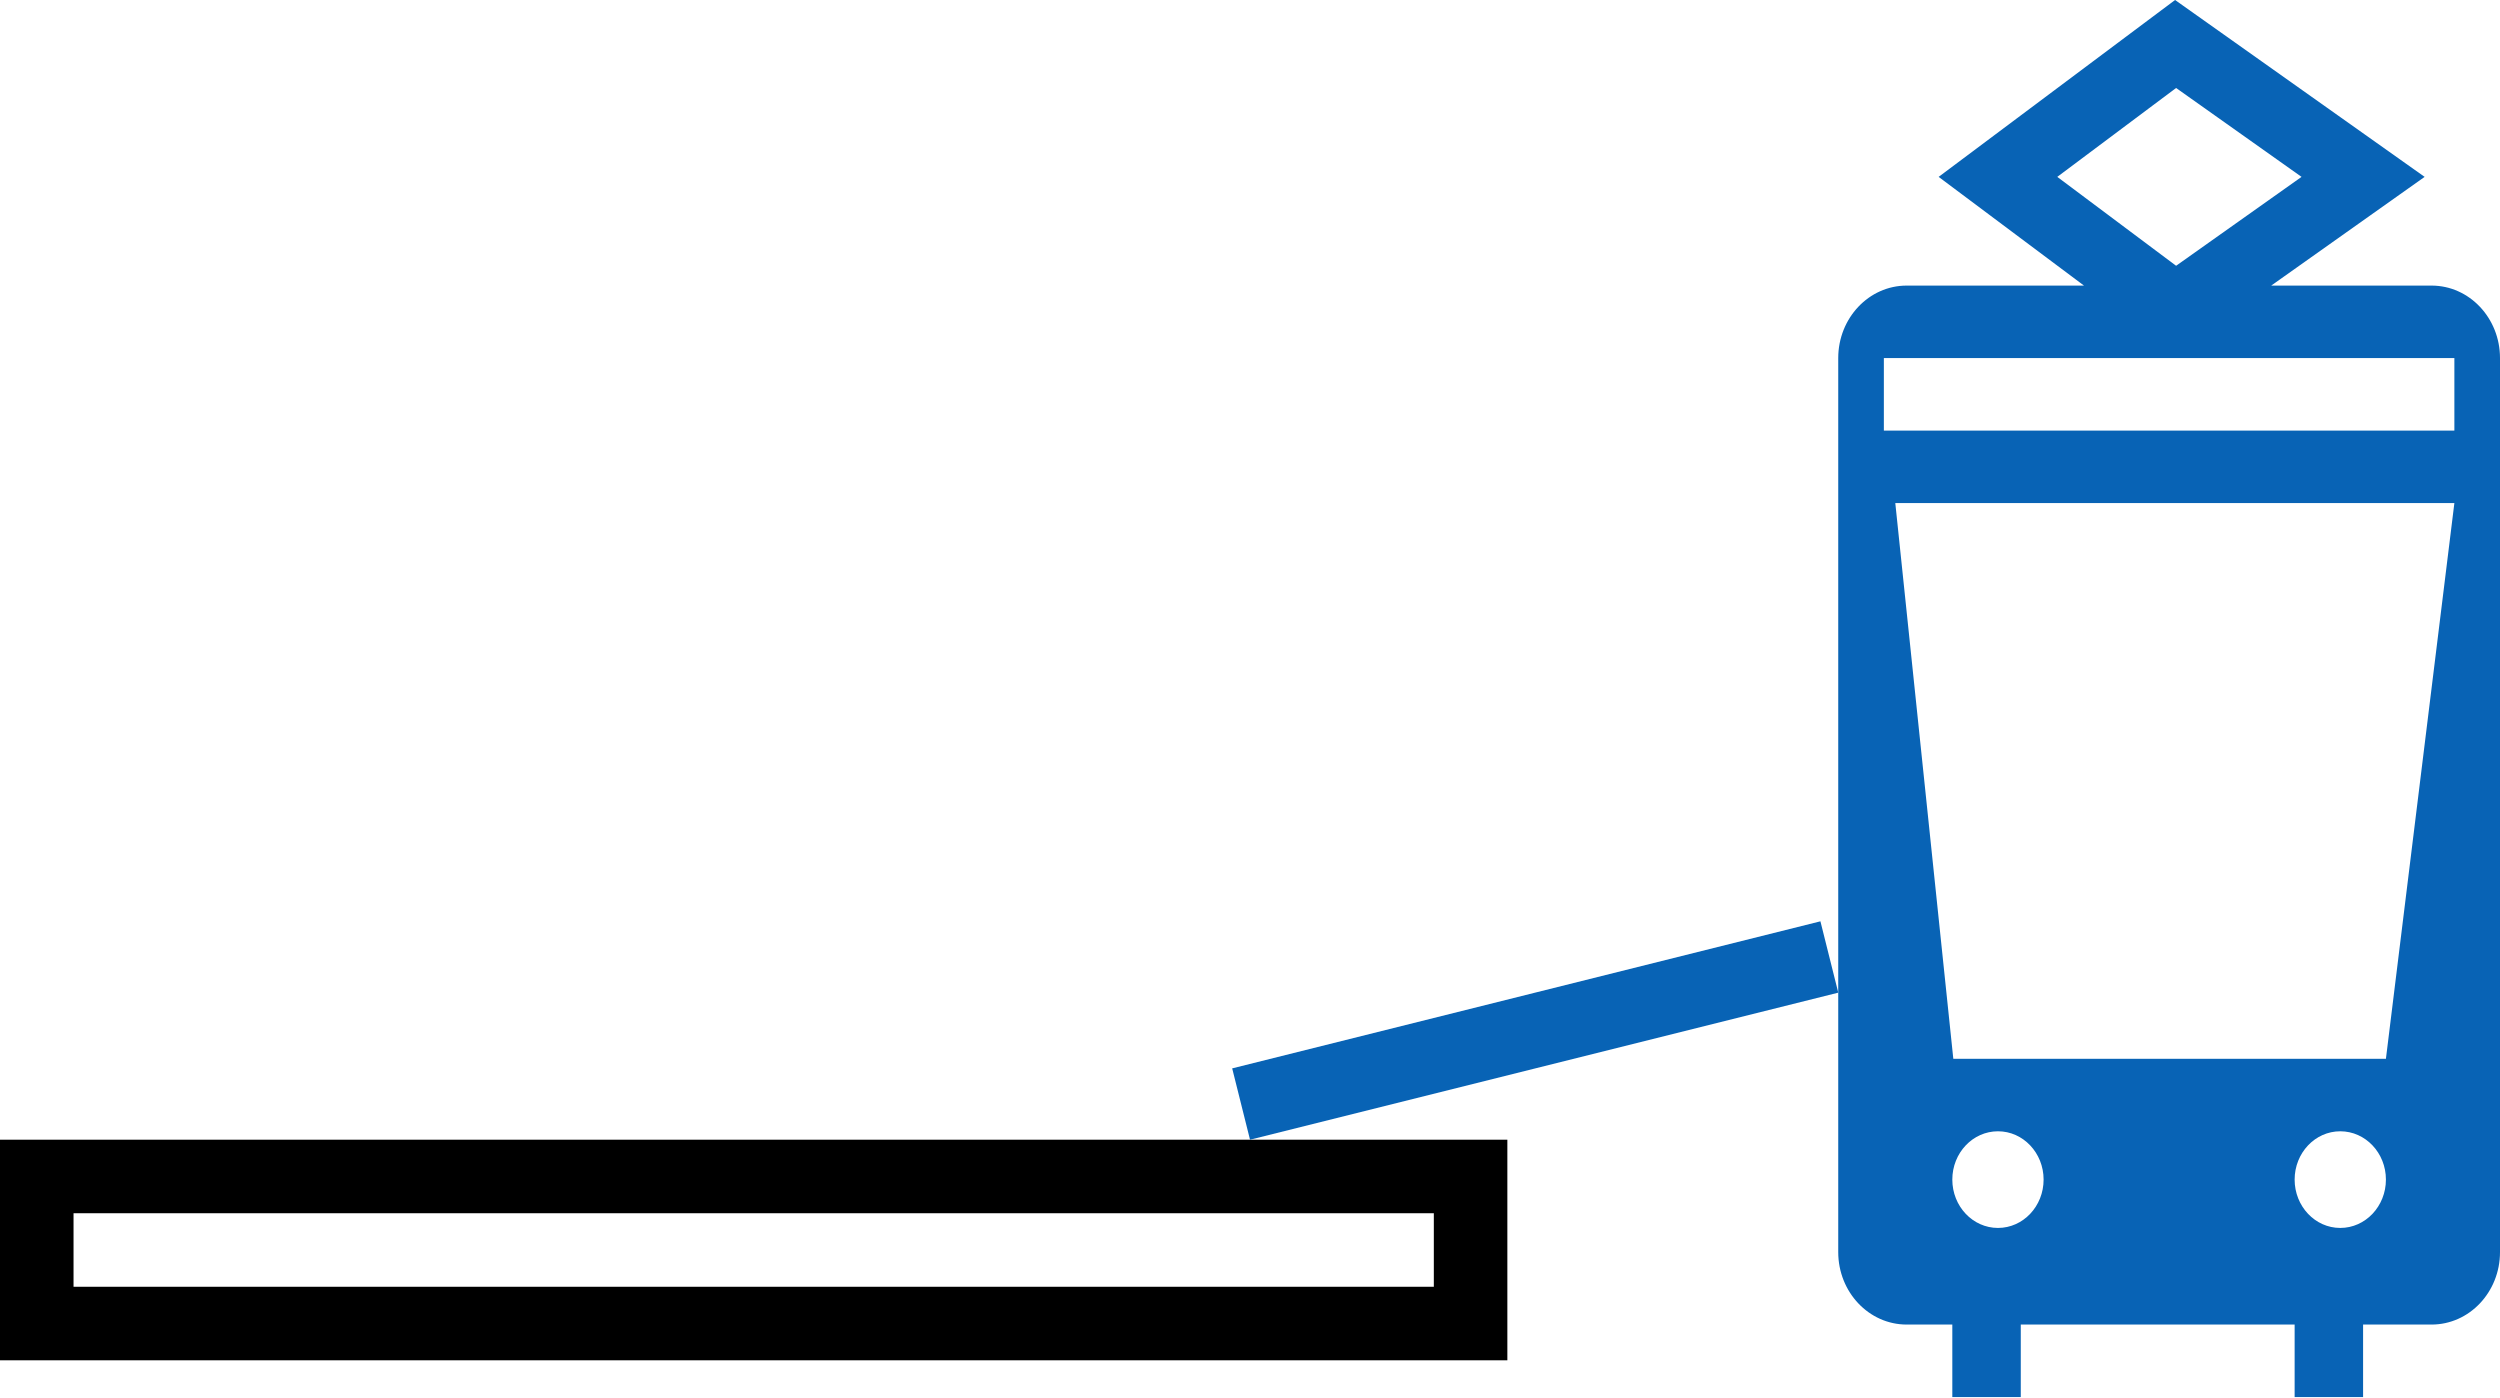
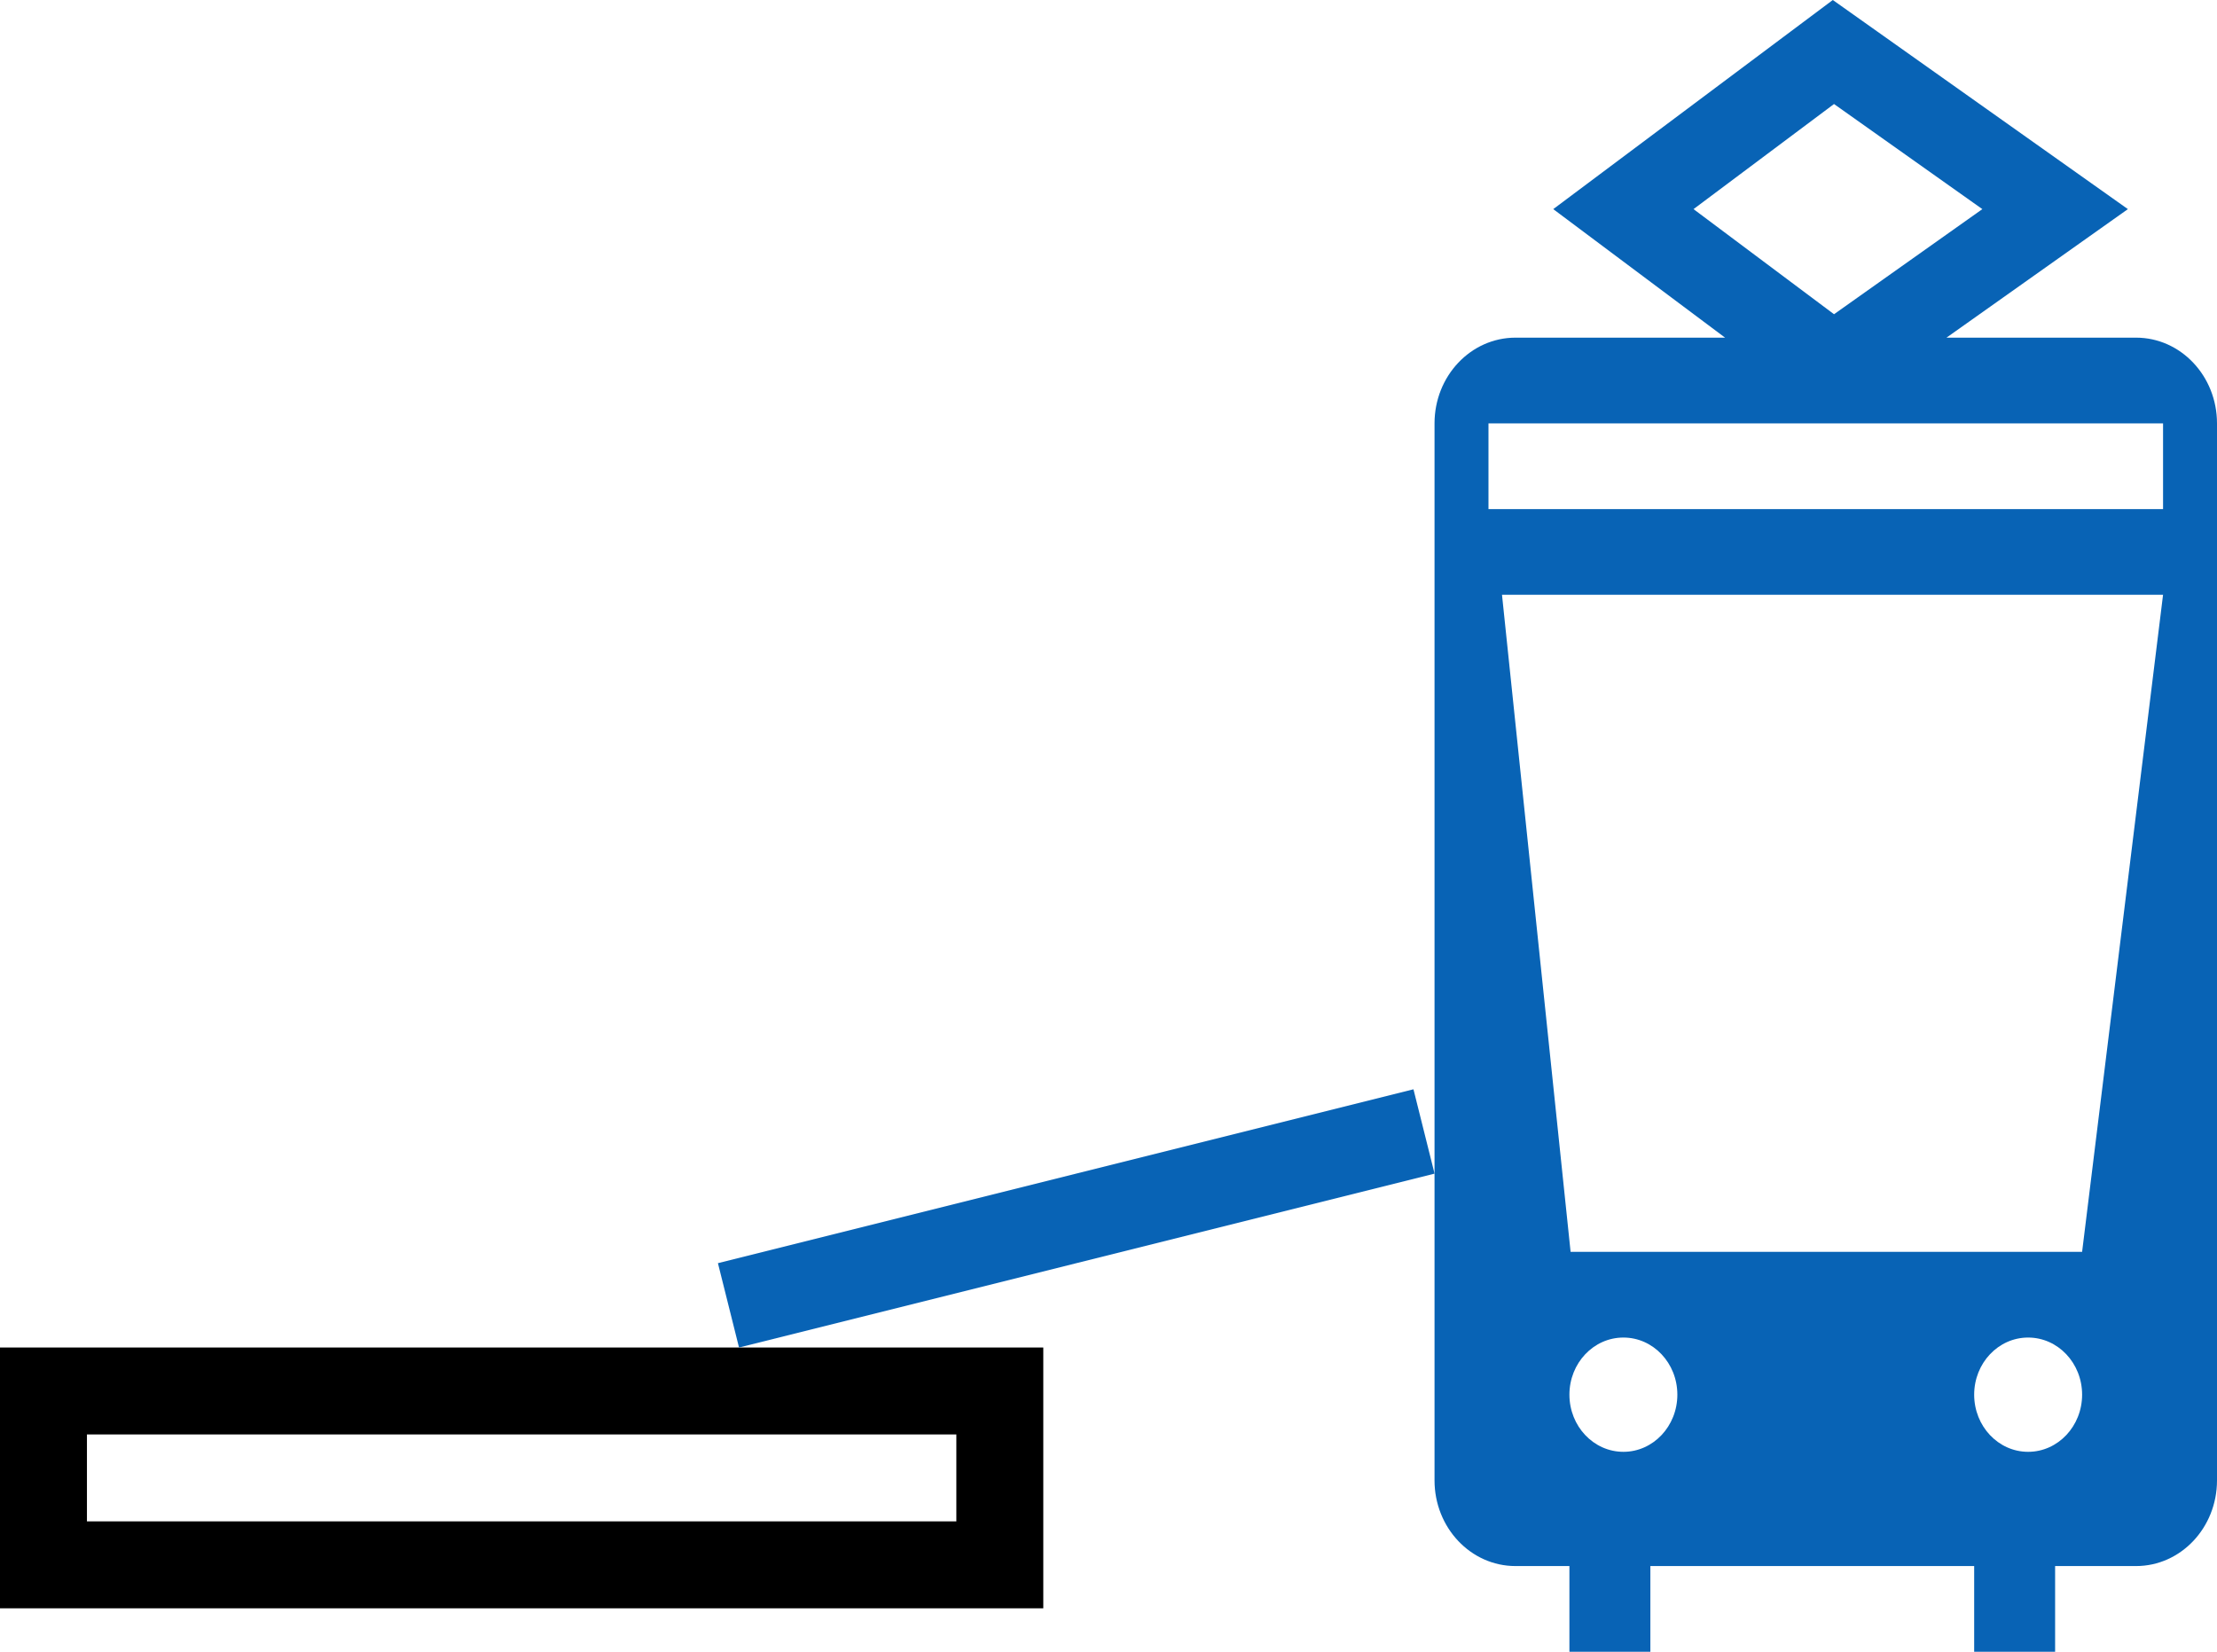
- <svg xmlns="http://www.w3.org/2000/svg" width="68" height="38" viewBox="0 0 68 38" fill="none">
-   <path fill-rule="evenodd" clip-rule="evenodd" d="M59.162 0L65.95 4.811L61.777 7.768H66.138C67.166 7.768 68 8.651 68 9.74V34.057C68 35.146 67.166 36.028 66.138 36.028L64.276 36.028V38H62.414V36.028H54.965V38H53.103V36.028L51.862 36.028C50.834 36.028 50 35.146 50 34.057V9.74C50 8.651 50.834 7.768 51.862 7.768H56.684L52.731 4.811L59.162 0ZM59.19 7.229L62.602 4.811L59.19 2.393L55.958 4.811L59.19 7.229ZM66.759 13.683L64.897 28.799H53.13L51.552 13.683H66.759ZM66.759 9.74H51.241V11.712H66.759V9.74ZM63.655 33.4C62.97 33.4 62.414 32.811 62.414 32.085C62.414 31.359 62.97 30.771 63.655 30.771C64.341 30.771 64.897 31.359 64.897 32.085C64.897 32.811 64.341 33.4 63.655 33.4ZM53.103 32.085C53.103 32.811 53.659 33.4 54.345 33.4C55.03 33.4 55.586 32.811 55.586 32.085C55.586 31.359 55.03 30.771 54.345 30.771C53.659 30.771 53.103 31.359 53.103 32.085Z" fill="#0863B5" />
-   <path d="M40 32H1V36H40V32Z" stroke="black" stroke-width="2" />
-   <line x1="33.758" y1="30.03" x2="49.758" y2="26.03" stroke="#0863B5" stroke-width="2" />
+ <svg xmlns="http://www.w3.org/2000/svg" width="51" height="38" viewBox="0 0 51 38" fill="none">
+   <path fill-rule="evenodd" clip-rule="evenodd" d="M42.162 0L48.95 4.811L44.777 7.768H49.138C50.166 7.768 51 8.651 51 9.74V34.057C51 35.146 50.166 36.028 49.138 36.028L47.276 36.028V38H45.414V36.028H37.965V38H36.103V36.028L34.862 36.028C33.834 36.028 33 35.146 33 34.057V9.74C33 8.651 33.834 7.768 34.862 7.768H39.684L35.731 4.811L42.162 0ZM42.19 7.229L45.602 4.811L42.19 2.393L38.958 4.811L42.19 7.229ZM49.759 13.683L47.897 28.799H36.13L34.552 13.683H49.759ZM49.759 9.74H34.241V11.712H49.759V9.74ZM46.655 33.4C45.97 33.4 45.414 32.811 45.414 32.085C45.414 31.359 45.97 30.771 46.655 30.771C47.341 30.771 47.897 31.359 47.897 32.085C47.897 32.811 47.341 33.4 46.655 33.4ZM36.103 32.085C36.103 32.811 36.659 33.4 37.345 33.4C38.03 33.4 38.586 32.811 38.586 32.085C38.586 31.359 38.03 30.771 37.345 30.771C36.659 30.771 36.103 31.359 36.103 32.085Z" fill="#0863B5" />
+   <path d="M23 32H1V36H23V32Z" stroke="black" stroke-width="2" />
+   <line x1="16.758" y1="30.03" x2="32.758" y2="26.03" stroke="#0863B5" stroke-width="2" />
</svg>
